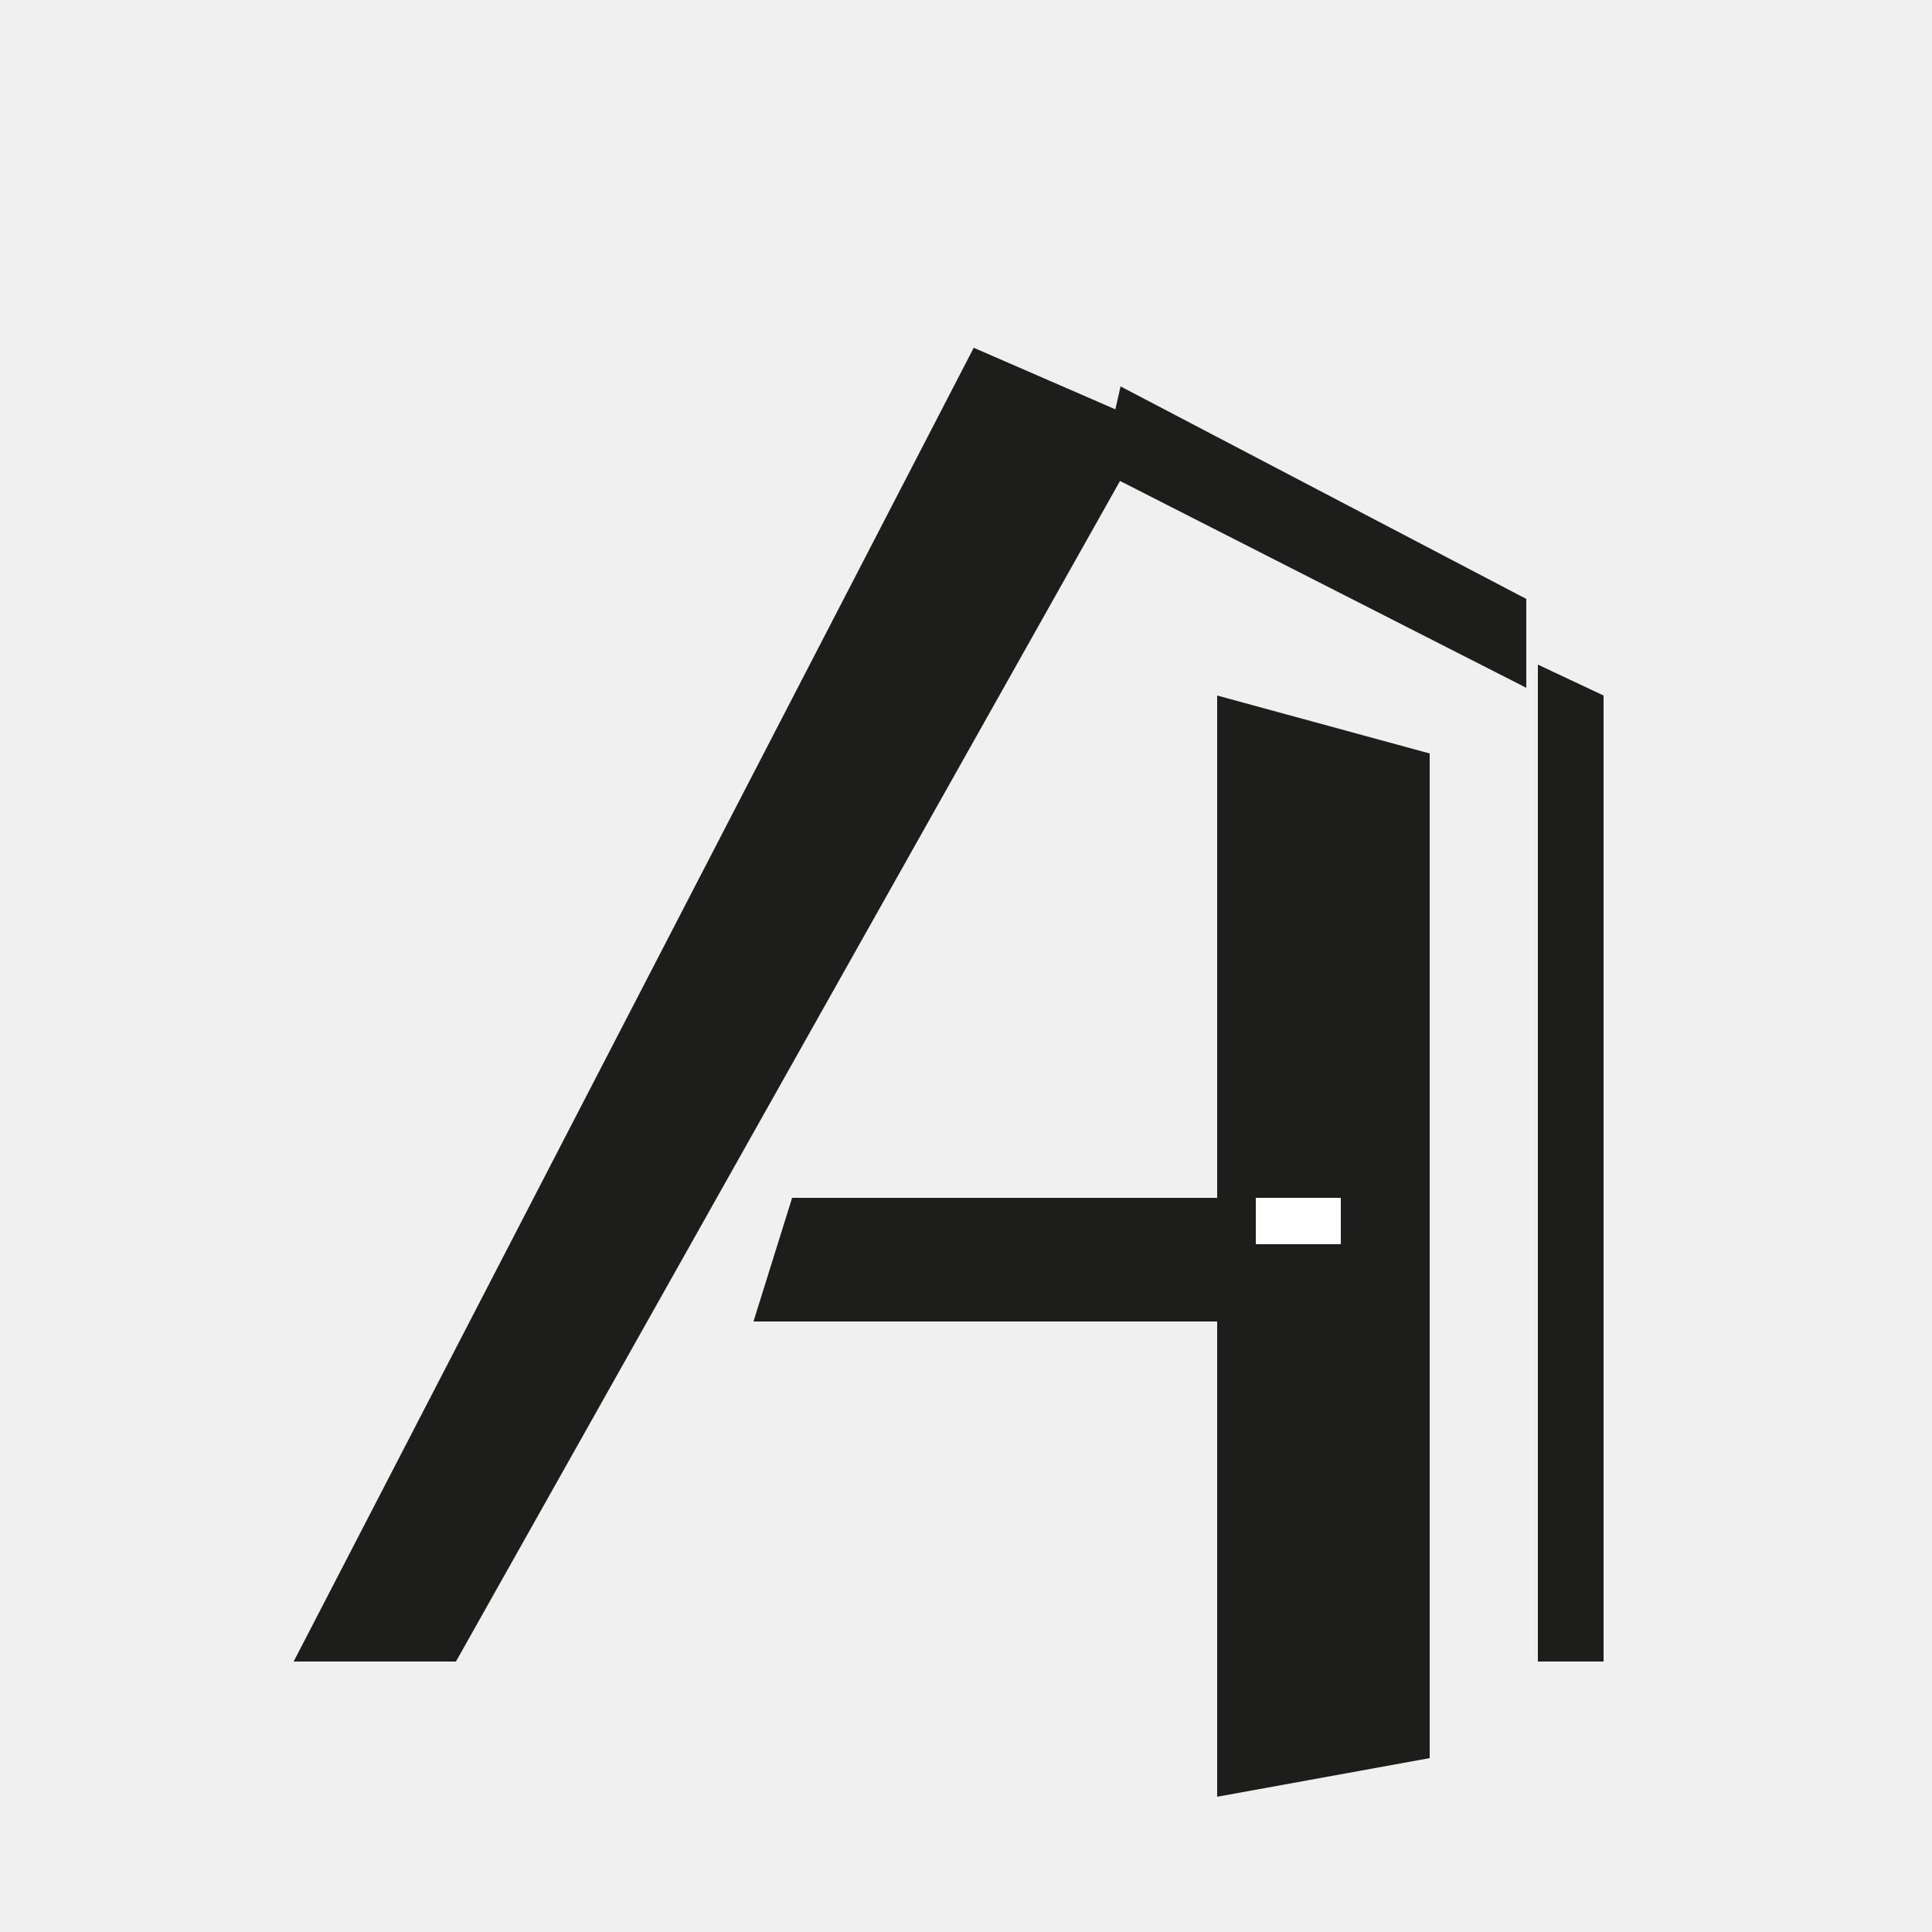
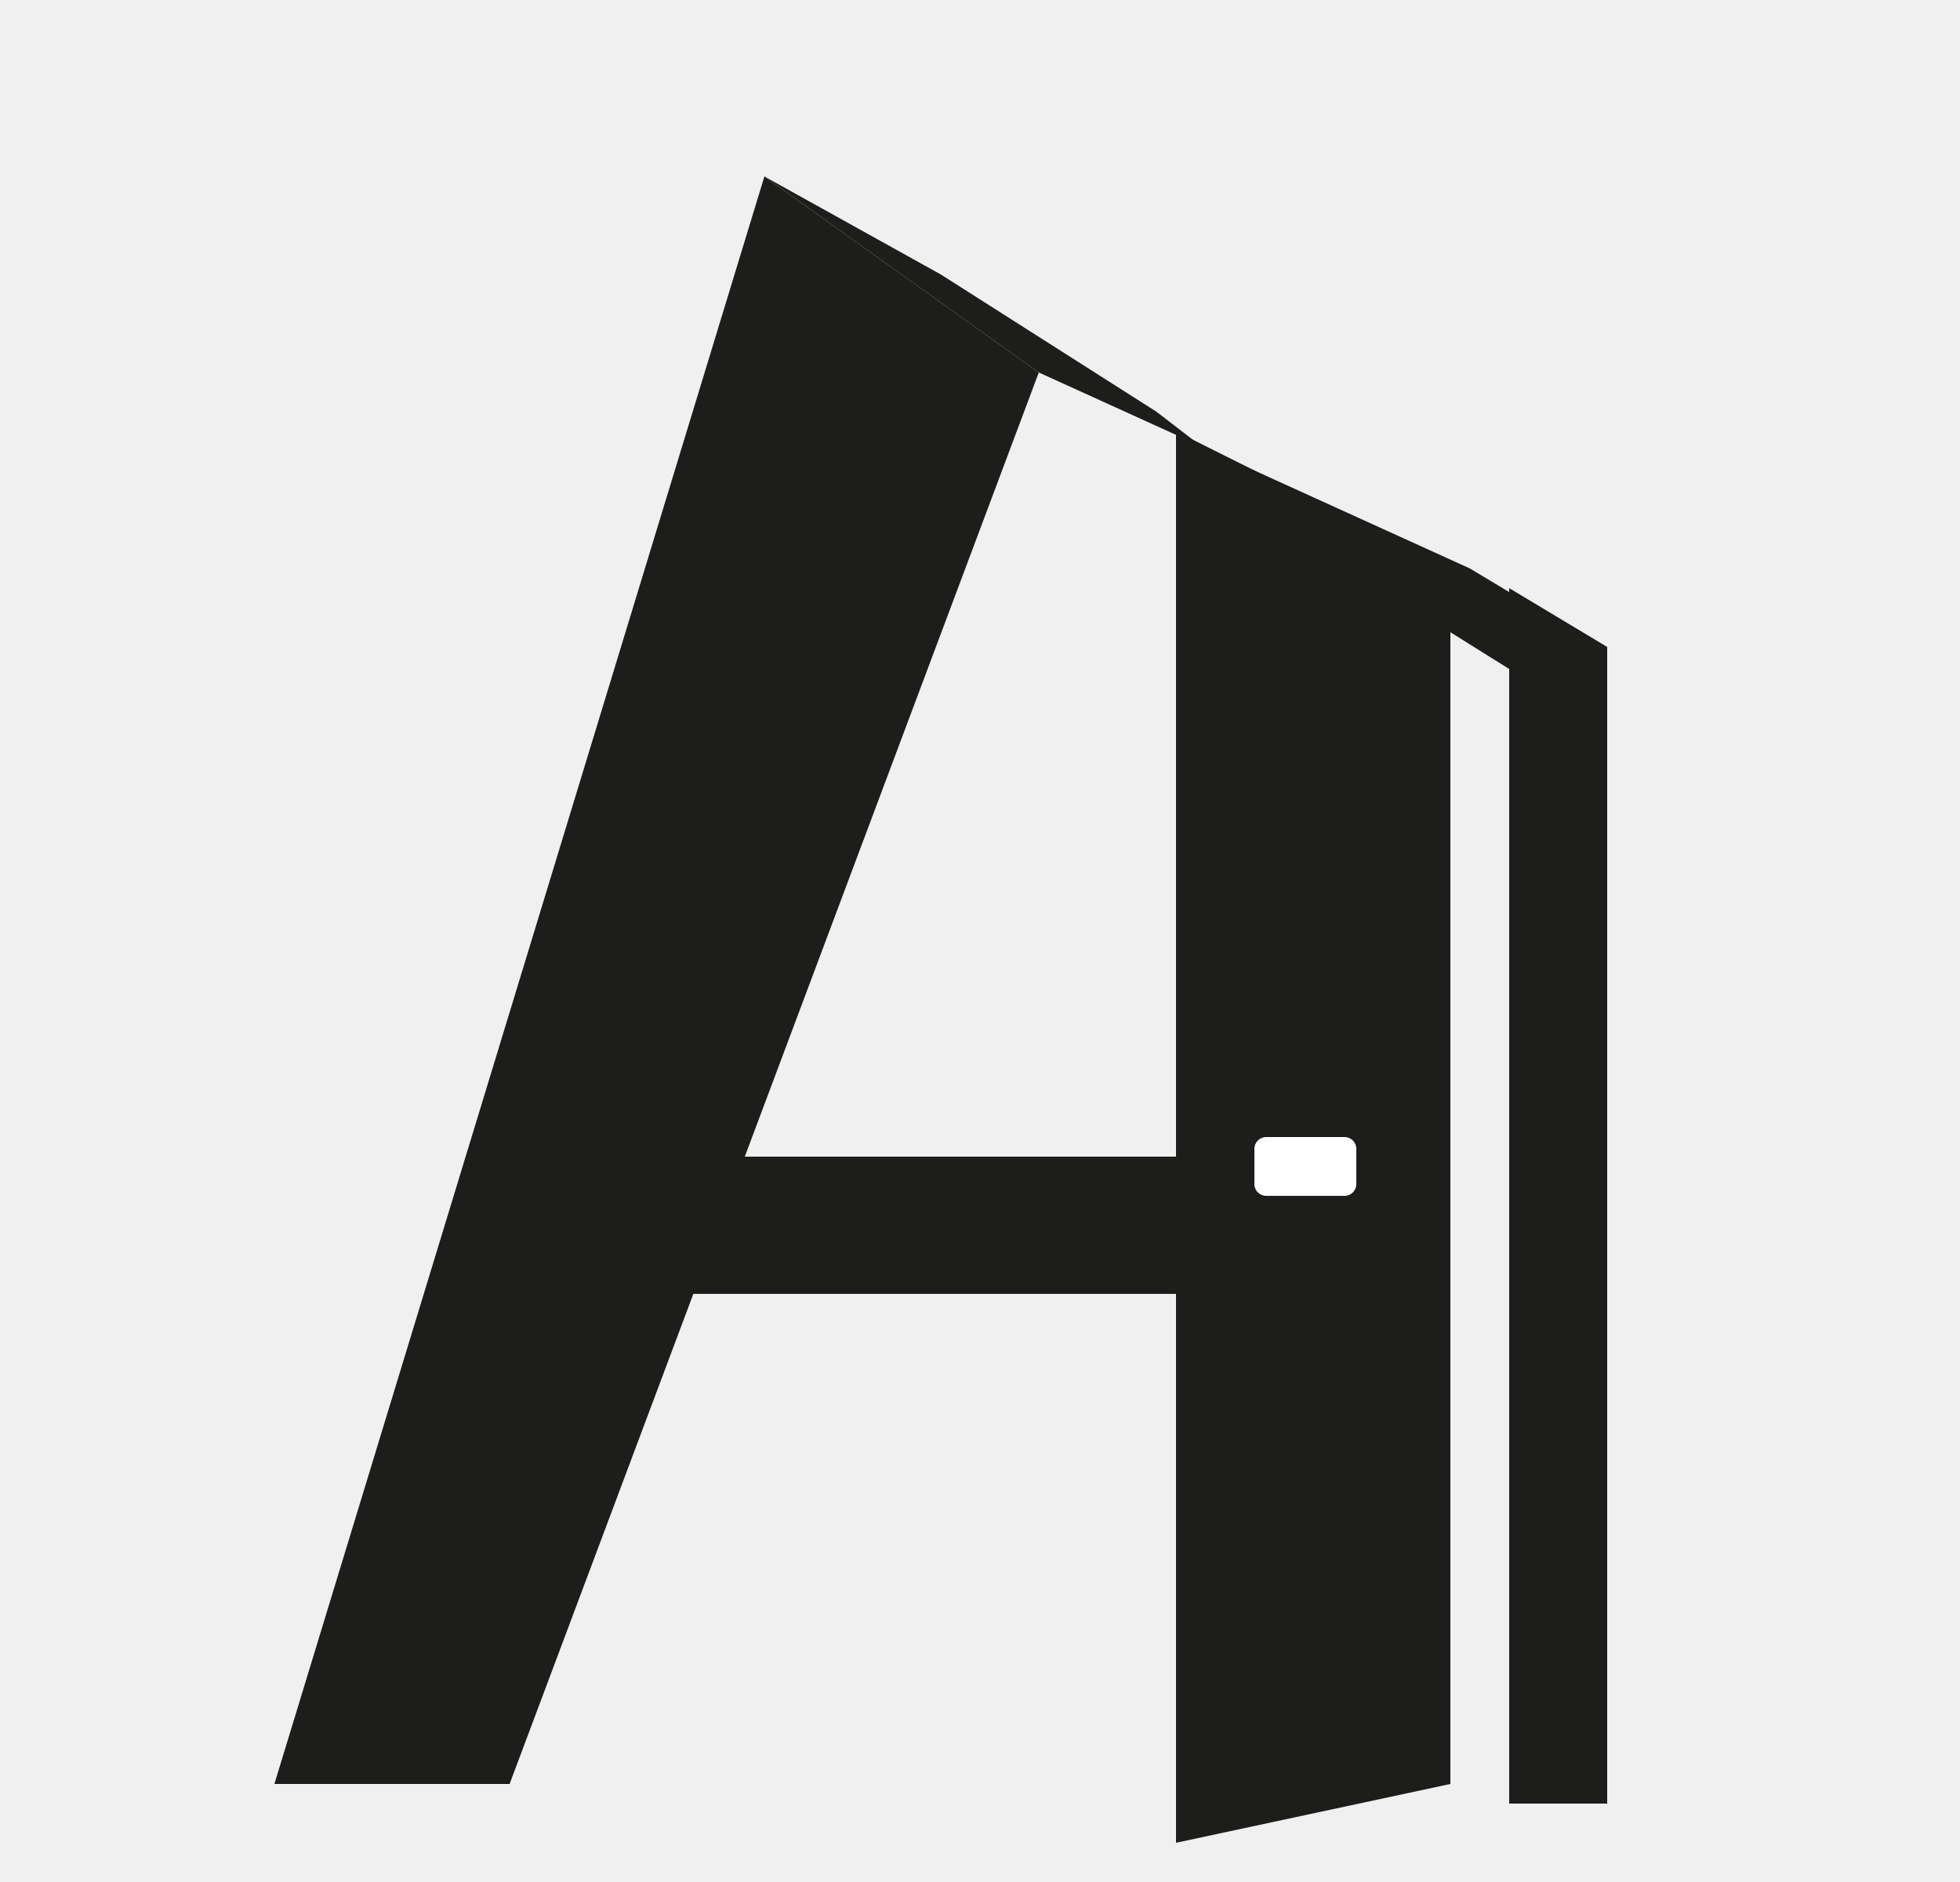
- <svg xmlns="http://www.w3.org/2000/svg" viewBox="0 0 500 500" width="100%" height="100%">
+ <svg xmlns="http://www.w3.org/2000/svg" viewBox="0 0 500 480" width="500" height="480">
  <g fill="#1D1D1B">
-     <polygon points="76,430 252,90 298,110 118,430" />
-     <polygon points="205,310 315,310 315,342 195,342" />
-     <polygon points="290,100 395,155 395,178 285,122" />
-     <polygon points="398,172 415,180 415,430 398,430" />
-     <polygon points="315,180 370,195 370,455 315,465" />
+     <polygon points="70,455 130,455 265,95 195,45" />
+     <polygon points="160,295 300,295 300,330 145,330" />
+     <polygon points="195,45 265,95 375,145 400,160 400,180 360,155 295,105 240,70" />
+     <polygon points="300,110 370,145 370,455 300,470" />
+     <polygon points="385,150 410,165 410,460 385,460" />
  </g>
-   <rect x="325" y="310" width="22" height="12" fill="#FFFFFF" />
+   <rect x="320" y="290" width="26" height="15" rx="3" fill="#FFFFFF" />
</svg>
